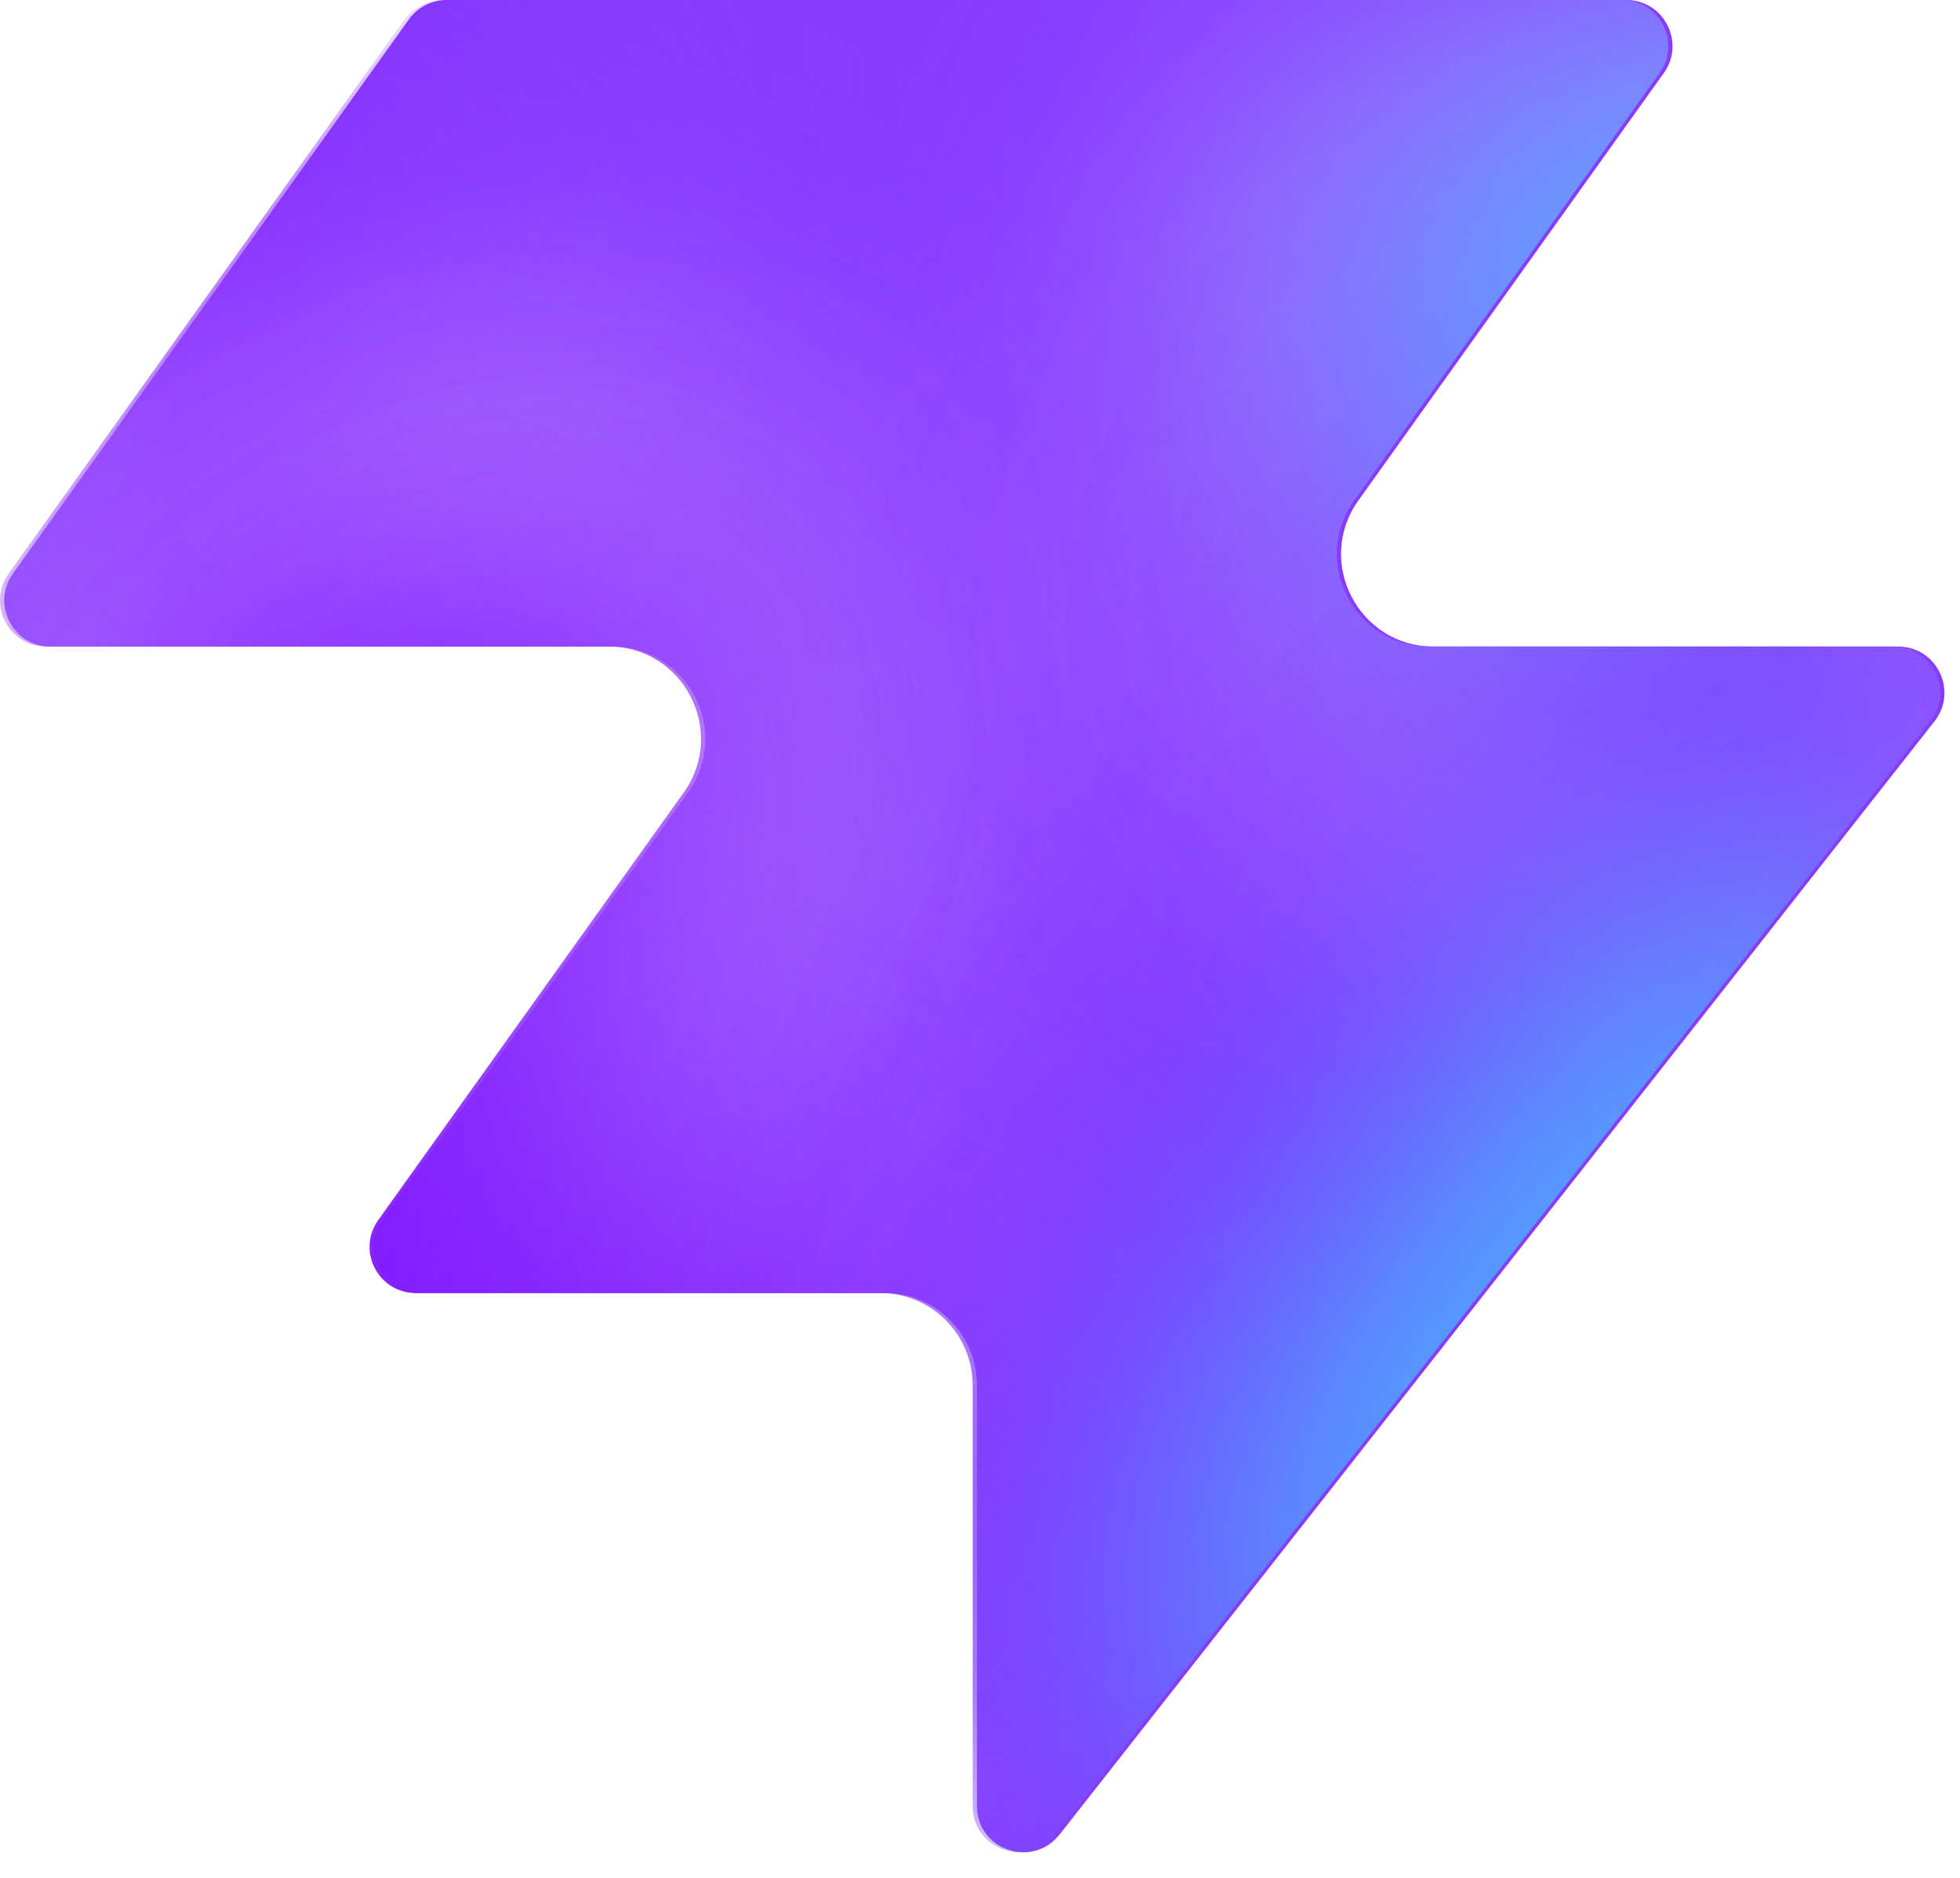
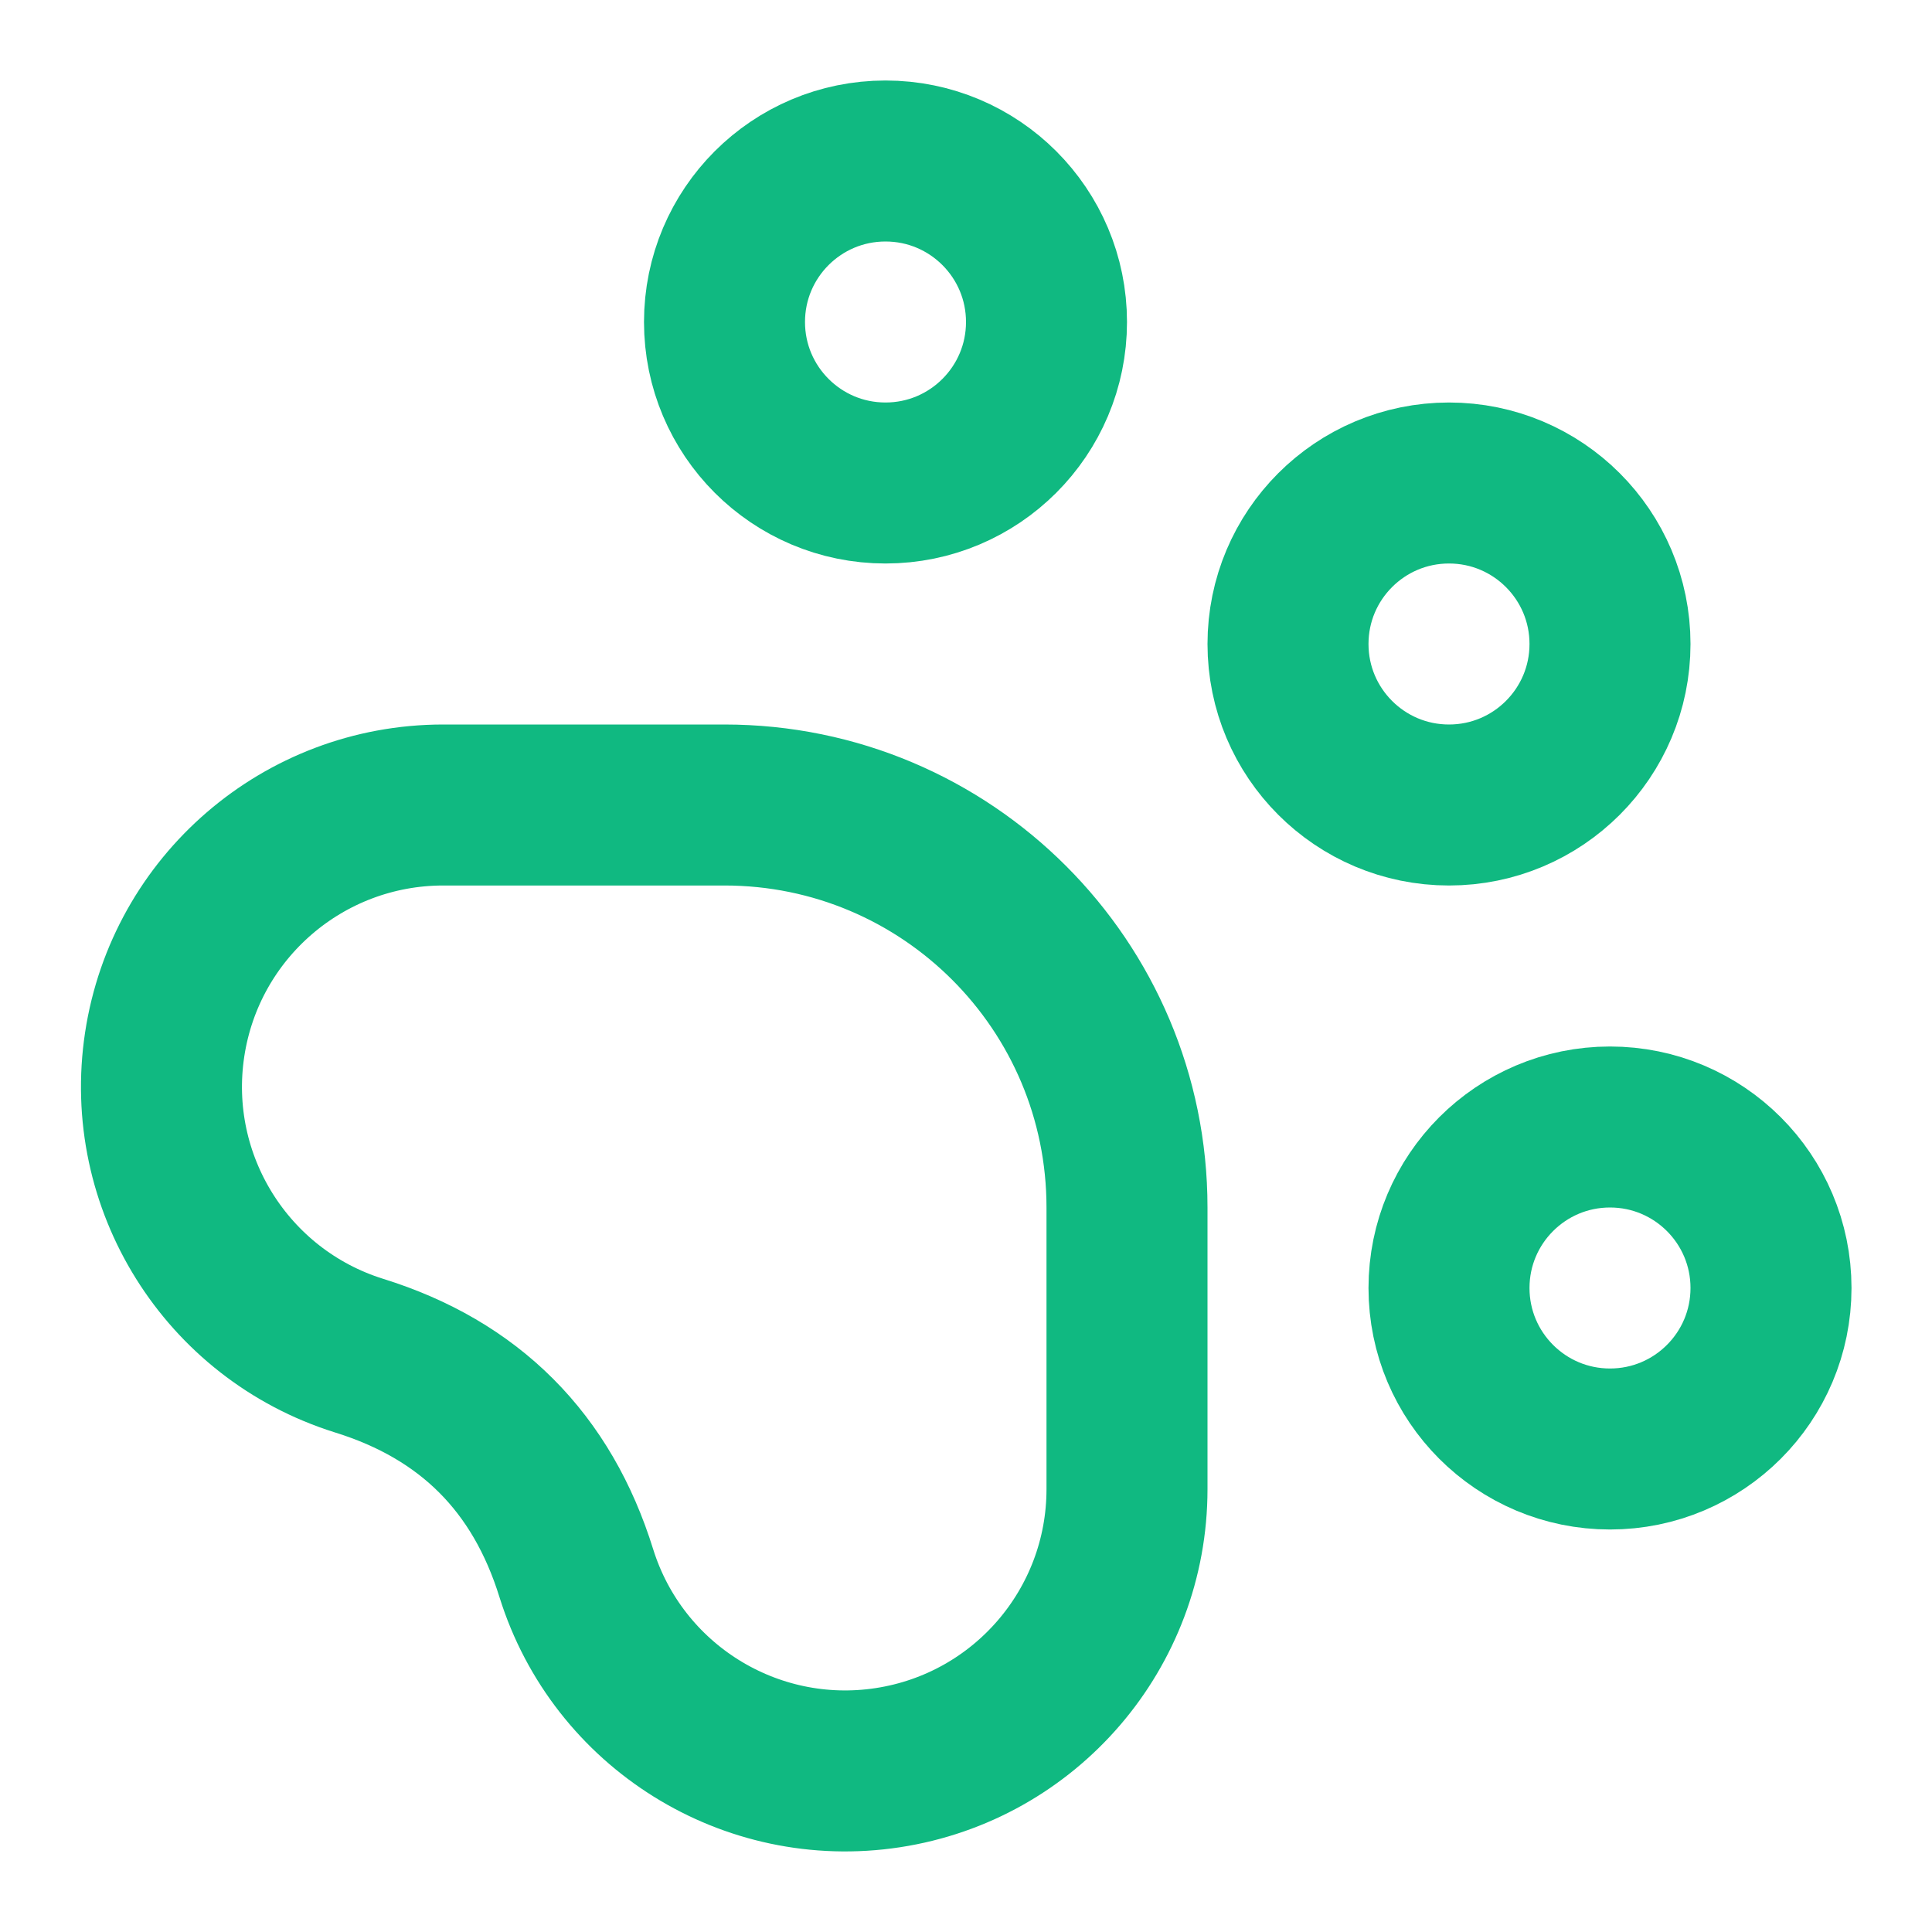
- <svg xmlns="http://www.w3.org/2000/svg" width="48" height="46" fill="none" viewBox="0 0 48 46">
-   <path fill="#863bff" d="M25.946 44.938c-.664.845-2.021.375-2.021-.698V33.937a2.26 2.26 0 0 0-2.262-2.262H10.287c-.92 0-1.456-1.04-.92-1.788l7.48-10.471c1.07-1.497 0-3.578-1.842-3.578H1.237c-.92 0-1.456-1.04-.92-1.788L10.013.474c.214-.297.556-.474.92-.474h28.894c.92 0 1.456 1.04.92 1.788l-7.48 10.471c-1.07 1.498 0 3.579 1.842 3.579h11.377c.943 0 1.473 1.088.89 1.83L25.947 44.94z" style="fill:#863bff;fill:color(display-p3 .525 .23 1);fill-opacity:1" />
-   <mask id="a" width="48" height="46" x="0" y="0" maskUnits="userSpaceOnUse" style="mask-type:alpha">
-     <path fill="#000" d="M25.842 44.938c-.664.844-2.021.375-2.021-.698V33.937a2.26 2.26 0 0 0-2.262-2.262H10.183c-.92 0-1.456-1.04-.92-1.788l7.48-10.471c1.07-1.498 0-3.579-1.842-3.579H1.133c-.92 0-1.456-1.04-.92-1.787L9.91.473c.214-.297.556-.474.92-.474h28.894c.92 0 1.456 1.04.92 1.788l-7.48 10.471c-1.07 1.498 0 3.578 1.842 3.578h11.377c.943 0 1.473 1.088.89 1.832L25.843 44.94z" style="fill:#000;fill-opacity:1" />
-   </mask>
-   <g mask="url(#a)">
-     <g filter="url(#b)">
-       <ellipse cx="5.508" cy="14.704" fill="#ede6ff" rx="5.508" ry="14.704" style="fill:#ede6ff;fill:color(display-p3 .927 .903 1);fill-opacity:1" transform="matrix(.00324 1 1 -.00324 -4.47 31.516)" />
-     </g>
-     <g filter="url(#c)">
-       <ellipse cx="10.399" cy="29.851" fill="#ede6ff" rx="10.399" ry="29.851" style="fill:#ede6ff;fill:color(display-p3 .927 .903 1);fill-opacity:1" transform="matrix(.00324 1 1 -.00324 -39.328 7.883)" />
-     </g>
-     <g filter="url(#d)">
-       <ellipse cx="5.508" cy="30.487" fill="#7e14ff" rx="5.508" ry="30.487" style="fill:#7e14ff;fill:color(display-p3 .492 .077 1);fill-opacity:1" transform="rotate(89.814 -25.913 -14.639)scale(1 -1)" />
-     </g>
-     <g filter="url(#e)">
-       <ellipse cx="5.508" cy="30.599" fill="#7e14ff" rx="5.508" ry="30.599" style="fill:#7e14ff;fill:color(display-p3 .492 .077 1);fill-opacity:1" transform="rotate(89.814 -32.644 -3.334)scale(1 -1)" />
-     </g>
-     <g filter="url(#f)">
-       <ellipse cx="5.508" cy="30.599" fill="#7e14ff" rx="5.508" ry="30.599" style="fill:#7e14ff;fill:color(display-p3 .492 .077 1);fill-opacity:1" transform="matrix(.00324 1 1 -.00324 -34.34 30.47)" />
-     </g>
-     <g filter="url(#g)">
-       <ellipse cx="14.072" cy="22.078" fill="#ede6ff" rx="14.072" ry="22.078" style="fill:#ede6ff;fill:color(display-p3 .927 .903 1);fill-opacity:1" transform="rotate(93.35 24.506 48.493)scale(-1 1)" />
-     </g>
-     <g filter="url(#h)">
-       <ellipse cx="3.47" cy="21.501" fill="#7e14ff" rx="3.47" ry="21.501" style="fill:#7e14ff;fill:color(display-p3 .492 .077 1);fill-opacity:1" transform="rotate(89.009 28.708 47.59)scale(-1 1)" />
-     </g>
-     <g filter="url(#i)">
-       <ellipse cx="3.47" cy="21.501" fill="#7e14ff" rx="3.47" ry="21.501" style="fill:#7e14ff;fill:color(display-p3 .492 .077 1);fill-opacity:1" transform="rotate(89.009 28.708 47.59)scale(-1 1)" />
-     </g>
-     <g filter="url(#j)">
-       <ellipse cx=".387" cy="8.972" fill="#7e14ff" rx="4.407" ry="29.108" style="fill:#7e14ff;fill:color(display-p3 .492 .077 1);fill-opacity:1" transform="rotate(39.51 .387 8.972)" />
-     </g>
-     <g filter="url(#k)">
-       <ellipse cx="47.523" cy="-6.092" fill="#7e14ff" rx="4.407" ry="29.108" style="fill:#7e14ff;fill:color(display-p3 .492 .077 1);fill-opacity:1" transform="rotate(37.892 47.523 -6.092)" />
-     </g>
-     <g filter="url(#l)">
-       <ellipse cx="41.412" cy="6.333" fill="#47bfff" rx="5.971" ry="9.665" style="fill:#47bfff;fill:color(display-p3 .28 .748 1);fill-opacity:1" transform="rotate(37.892 41.412 6.333)" />
-     </g>
-     <g filter="url(#m)">
-       <ellipse cx="-1.879" cy="38.332" fill="#7e14ff" rx="4.407" ry="29.108" style="fill:#7e14ff;fill:color(display-p3 .492 .077 1);fill-opacity:1" transform="rotate(37.892 -1.88 38.332)" />
-     </g>
-     <g filter="url(#n)">
-       <ellipse cx="-1.879" cy="38.332" fill="#7e14ff" rx="4.407" ry="29.108" style="fill:#7e14ff;fill:color(display-p3 .492 .077 1);fill-opacity:1" transform="rotate(37.892 -1.88 38.332)" />
-     </g>
-     <g filter="url(#o)">
-       <ellipse cx="35.651" cy="29.907" fill="#7e14ff" rx="4.407" ry="29.108" style="fill:#7e14ff;fill:color(display-p3 .492 .077 1);fill-opacity:1" transform="rotate(37.892 35.651 29.907)" />
-     </g>
-     <g filter="url(#p)">
-       <ellipse cx="38.418" cy="32.4" fill="#47bfff" rx="5.971" ry="15.297" style="fill:#47bfff;fill:color(display-p3 .28 .748 1);fill-opacity:1" transform="rotate(37.892 38.418 32.4)" />
-     </g>
-   </g>
-   <defs>
-     <filter id="b" width="60.045" height="41.654" x="-19.77" y="16.149" color-interpolation-filters="sRGB" filterUnits="userSpaceOnUse">
-       <feFlood flood-opacity="0" result="BackgroundImageFix" />
-       <feBlend in="SourceGraphic" in2="BackgroundImageFix" result="shape" />
-       <feGaussianBlur result="effect1_foregroundBlur_2002_17158" stdDeviation="7.659" />
-     </filter>
-     <filter id="c" width="90.34" height="51.437" x="-54.613" y="-7.533" color-interpolation-filters="sRGB" filterUnits="userSpaceOnUse">
-       <feFlood flood-opacity="0" result="BackgroundImageFix" />
-       <feBlend in="SourceGraphic" in2="BackgroundImageFix" result="shape" />
-       <feGaussianBlur result="effect1_foregroundBlur_2002_17158" stdDeviation="7.659" />
-     </filter>
-     <filter id="d" width="79.355" height="29.4" x="-49.64" y="2.03" color-interpolation-filters="sRGB" filterUnits="userSpaceOnUse">
-       <feFlood flood-opacity="0" result="BackgroundImageFix" />
-       <feBlend in="SourceGraphic" in2="BackgroundImageFix" result="shape" />
-       <feGaussianBlur result="effect1_foregroundBlur_2002_17158" stdDeviation="4.596" />
-     </filter>
-     <filter id="e" width="79.579" height="29.4" x="-45.045" y="20.029" color-interpolation-filters="sRGB" filterUnits="userSpaceOnUse">
-       <feFlood flood-opacity="0" result="BackgroundImageFix" />
-       <feBlend in="SourceGraphic" in2="BackgroundImageFix" result="shape" />
-       <feGaussianBlur result="effect1_foregroundBlur_2002_17158" stdDeviation="4.596" />
-     </filter>
-     <filter id="f" width="79.579" height="29.4" x="-43.513" y="21.178" color-interpolation-filters="sRGB" filterUnits="userSpaceOnUse">
-       <feFlood flood-opacity="0" result="BackgroundImageFix" />
-       <feBlend in="SourceGraphic" in2="BackgroundImageFix" result="shape" />
-       <feGaussianBlur result="effect1_foregroundBlur_2002_17158" stdDeviation="4.596" />
-     </filter>
-     <filter id="g" width="74.749" height="58.852" x="15.756" y="-17.901" color-interpolation-filters="sRGB" filterUnits="userSpaceOnUse">
-       <feFlood flood-opacity="0" result="BackgroundImageFix" />
-       <feBlend in="SourceGraphic" in2="BackgroundImageFix" result="shape" />
-       <feGaussianBlur result="effect1_foregroundBlur_2002_17158" stdDeviation="7.659" />
-     </filter>
-     <filter id="h" width="61.377" height="25.362" x="23.548" y="2.284" color-interpolation-filters="sRGB" filterUnits="userSpaceOnUse">
-       <feFlood flood-opacity="0" result="BackgroundImageFix" />
-       <feBlend in="SourceGraphic" in2="BackgroundImageFix" result="shape" />
-       <feGaussianBlur result="effect1_foregroundBlur_2002_17158" stdDeviation="4.596" />
-     </filter>
-     <filter id="i" width="61.377" height="25.362" x="23.548" y="2.284" color-interpolation-filters="sRGB" filterUnits="userSpaceOnUse">
-       <feFlood flood-opacity="0" result="BackgroundImageFix" />
-       <feBlend in="SourceGraphic" in2="BackgroundImageFix" result="shape" />
-       <feGaussianBlur result="effect1_foregroundBlur_2002_17158" stdDeviation="4.596" />
-     </filter>
-     <filter id="j" width="56.045" height="63.649" x="-27.636" y="-22.853" color-interpolation-filters="sRGB" filterUnits="userSpaceOnUse">
-       <feFlood flood-opacity="0" result="BackgroundImageFix" />
-       <feBlend in="SourceGraphic" in2="BackgroundImageFix" result="shape" />
-       <feGaussianBlur result="effect1_foregroundBlur_2002_17158" stdDeviation="4.596" />
-     </filter>
-     <filter id="k" width="54.814" height="64.646" x="20.116" y="-38.415" color-interpolation-filters="sRGB" filterUnits="userSpaceOnUse">
-       <feFlood flood-opacity="0" result="BackgroundImageFix" />
-       <feBlend in="SourceGraphic" in2="BackgroundImageFix" result="shape" />
-       <feGaussianBlur result="effect1_foregroundBlur_2002_17158" stdDeviation="4.596" />
-     </filter>
-     <filter id="l" width="33.541" height="35.313" x="24.641" y="-11.323" color-interpolation-filters="sRGB" filterUnits="userSpaceOnUse">
-       <feFlood flood-opacity="0" result="BackgroundImageFix" />
-       <feBlend in="SourceGraphic" in2="BackgroundImageFix" result="shape" />
-       <feGaussianBlur result="effect1_foregroundBlur_2002_17158" stdDeviation="4.596" />
-     </filter>
-     <filter id="m" width="54.814" height="64.646" x="-29.286" y="6.009" color-interpolation-filters="sRGB" filterUnits="userSpaceOnUse">
-       <feFlood flood-opacity="0" result="BackgroundImageFix" />
-       <feBlend in="SourceGraphic" in2="BackgroundImageFix" result="shape" />
-       <feGaussianBlur result="effect1_foregroundBlur_2002_17158" stdDeviation="4.596" />
-     </filter>
-     <filter id="n" width="54.814" height="64.646" x="-29.286" y="6.009" color-interpolation-filters="sRGB" filterUnits="userSpaceOnUse">
-       <feFlood flood-opacity="0" result="BackgroundImageFix" />
-       <feBlend in="SourceGraphic" in2="BackgroundImageFix" result="shape" />
-       <feGaussianBlur result="effect1_foregroundBlur_2002_17158" stdDeviation="4.596" />
-     </filter>
-     <filter id="o" width="54.814" height="64.646" x="8.244" y="-2.416" color-interpolation-filters="sRGB" filterUnits="userSpaceOnUse">
-       <feFlood flood-opacity="0" result="BackgroundImageFix" />
-       <feBlend in="SourceGraphic" in2="BackgroundImageFix" result="shape" />
-       <feGaussianBlur result="effect1_foregroundBlur_2002_17158" stdDeviation="4.596" />
-     </filter>
-     <filter id="p" width="39.409" height="43.623" x="18.713" y="10.588" color-interpolation-filters="sRGB" filterUnits="userSpaceOnUse">
-       <feFlood flood-opacity="0" result="BackgroundImageFix" />
-       <feBlend in="SourceGraphic" in2="BackgroundImageFix" result="shape" />
-       <feGaussianBlur result="effect1_foregroundBlur_2002_17158" stdDeviation="4.596" />
-     </filter>
-   </defs>
+ <svg xmlns="http://www.w3.org/2000/svg" width="24" height="24" viewBox="0 0 24 24" fill="none" stroke="#10b981" stroke-width="2" stroke-linecap="round" stroke-linejoin="round">
+   <circle cx="11" cy="4" r="2" />
+   <circle cx="18" cy="8" r="2" />
+   <circle cx="20" cy="16" r="2" />
+   <path d="M9 10a5 5 0 0 1 5 5v3.5a3.5 3.5 0 0 1-6.84 1.045Q6.52 17.48 4.46 16.84A3.5 3.5 0 0 1 5.5 10Z" />
</svg>
